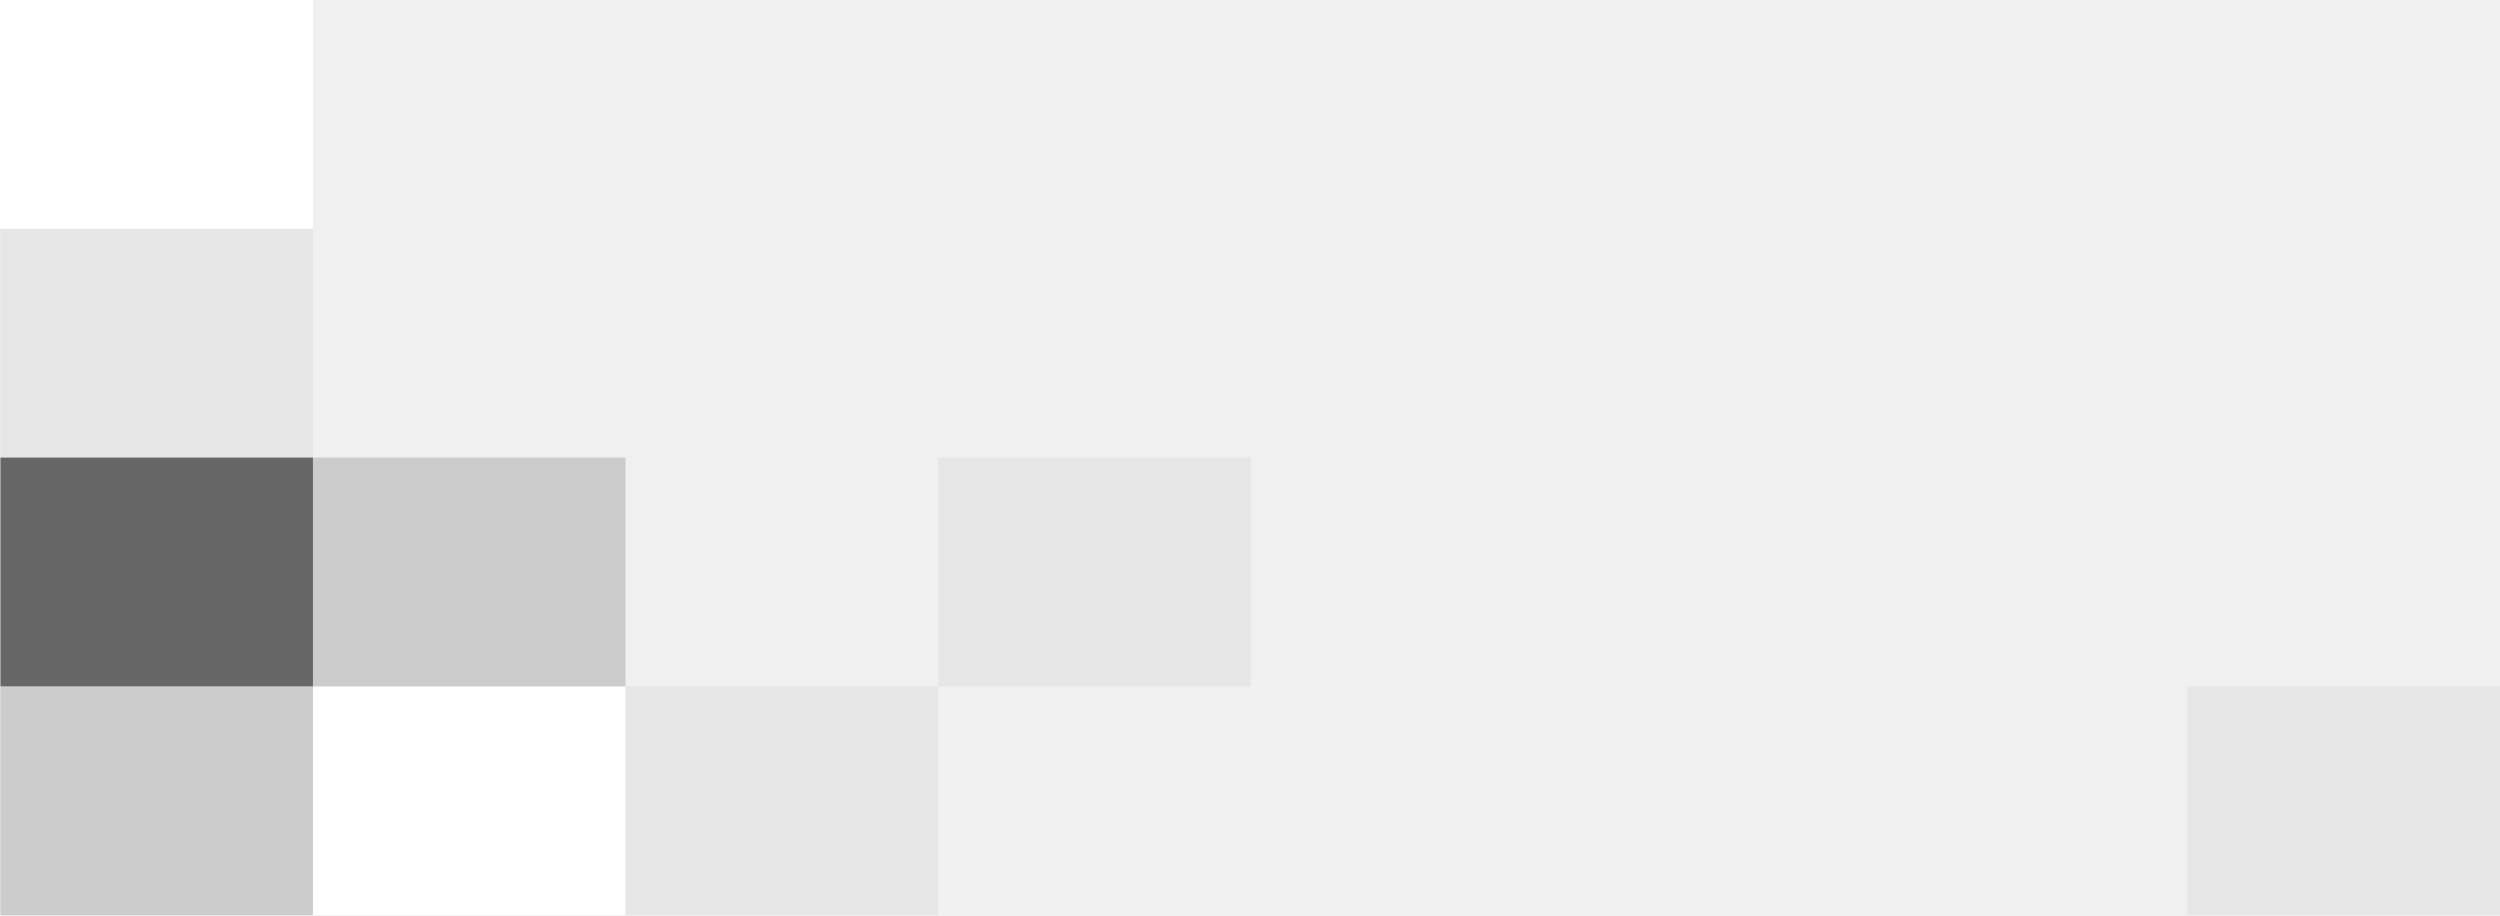
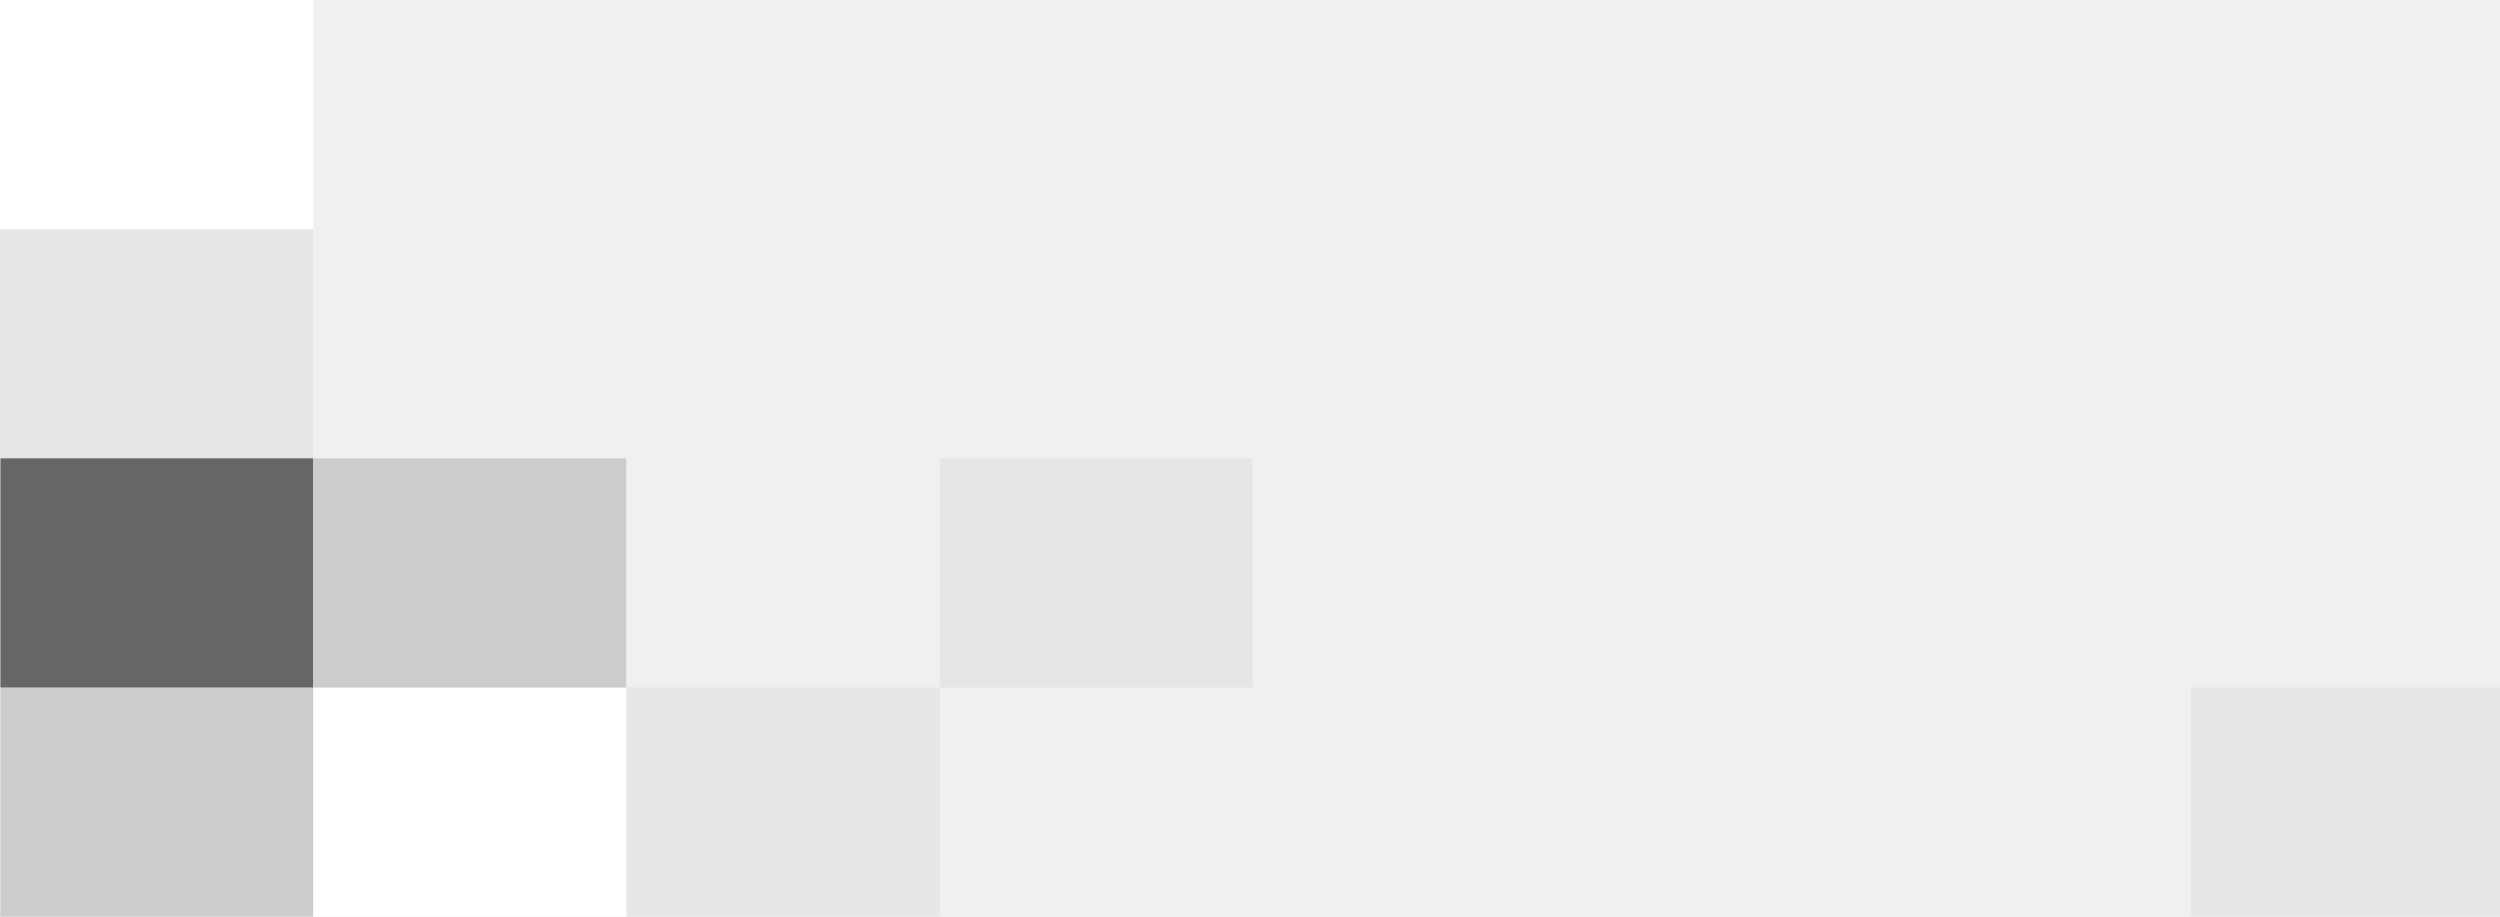
- <svg xmlns="http://www.w3.org/2000/svg" version="1.1" id="Layer_1" x="0px" y="0px" width="599.9px" height="219.6px" viewBox="0 0 599.9 219.6" style="enable-background:new 0 0 599.9 219.6;" xml:space="preserve">
+ <svg xmlns="http://www.w3.org/2000/svg" version="1.1" id="Layer_1" x="0px" y="0px" width="600px" height="220px" viewBox="0 0 600 220" style="enable-background:new 0 0 600 220;" xml:space="preserve">
  <g>
-     <rect x="0.1" y="54.9" style="fill:#E6E6E6;" width="75" height="54.9" />
-     <rect x="0.1" y="164.7" style="fill:#CCCCCC;" width="75" height="54.9" />
-     <rect x="75.1" y="164.7" style="fill:#FFFFFF;" width="75" height="54.9" />
-     <rect x="150.1" y="164.7" style="fill:#E6E6E6;" width="75" height="54.9" />
-     <rect x="225.1" y="109.8" style="fill:#E6E6E6;" width="75" height="54.9" />
-     <rect x="524.9" y="164.7" style="fill:#E6E6E6;" width="75" height="54.9" />
-     <rect x="0.1" y="109.8" style="fill:#666666;" width="75" height="54.9" />
-     <rect x="75.1" y="109.8" style="fill:#CCCCCC;" width="75" height="54.9" />
+     <rect x="0.1" y="55" style="fill:#E6E6E6;" width="75.1" height="55" />
+     <rect x="0.1" y="165" style="fill:#CCCCCC;" width="75.1" height="55" />
+     <rect x="75.2" y="165" style="fill:#FFFFFF;" width="75.1" height="55" />
+     <rect x="150.4" y="165" style="fill:#E6E6E6;" width="75.1" height="55" />
+     <rect x="225.5" y="110" style="fill:#E6E6E6;" width="75.1" height="55" />
+     <rect x="525.9" y="165" style="fill:#E6E6E6;" width="75.1" height="55" />
+     <rect x="0.1" y="110" style="fill:#666666;" width="75.1" height="55" />
+     <rect x="75.2" y="110" style="fill:#CCCCCC;" width="75.1" height="55" />
    <g>
-       <rect style="fill:#FFFFFF;" width="75.1" height="54.9" />
+       <rect y="0" style="fill:#FFFFFF;" width="75.2" height="55" />
    </g>
  </g>
</svg>
